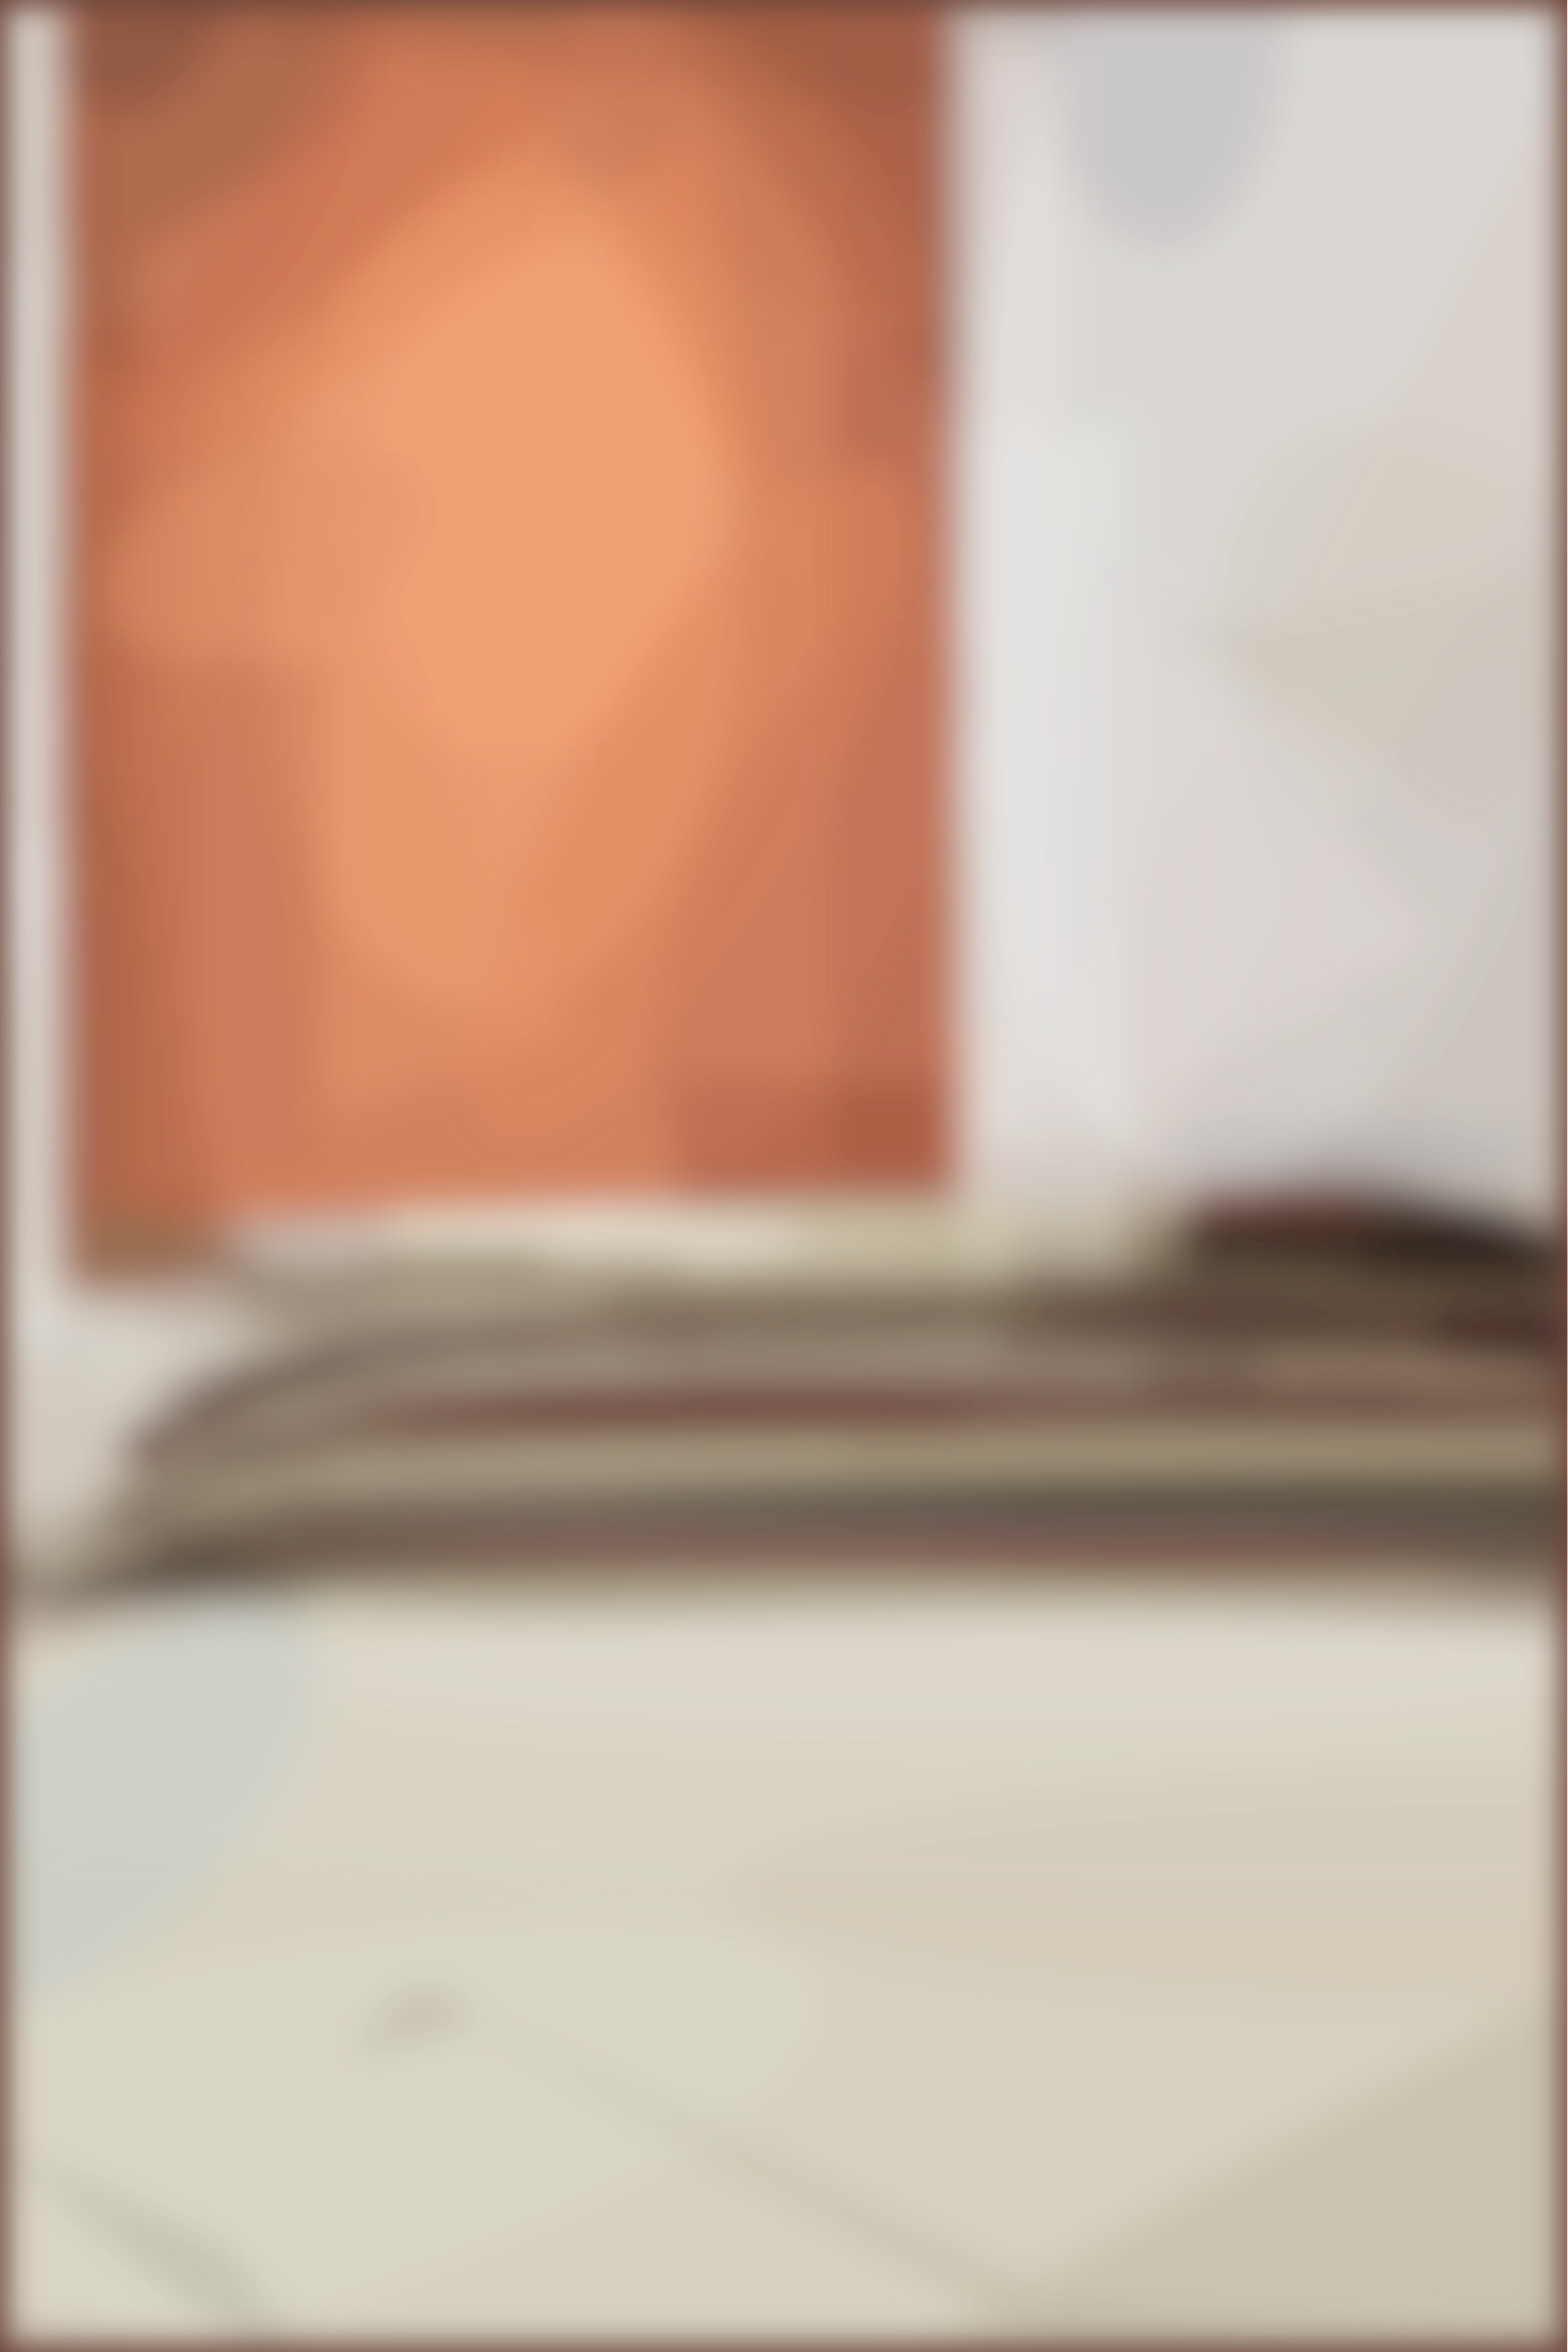
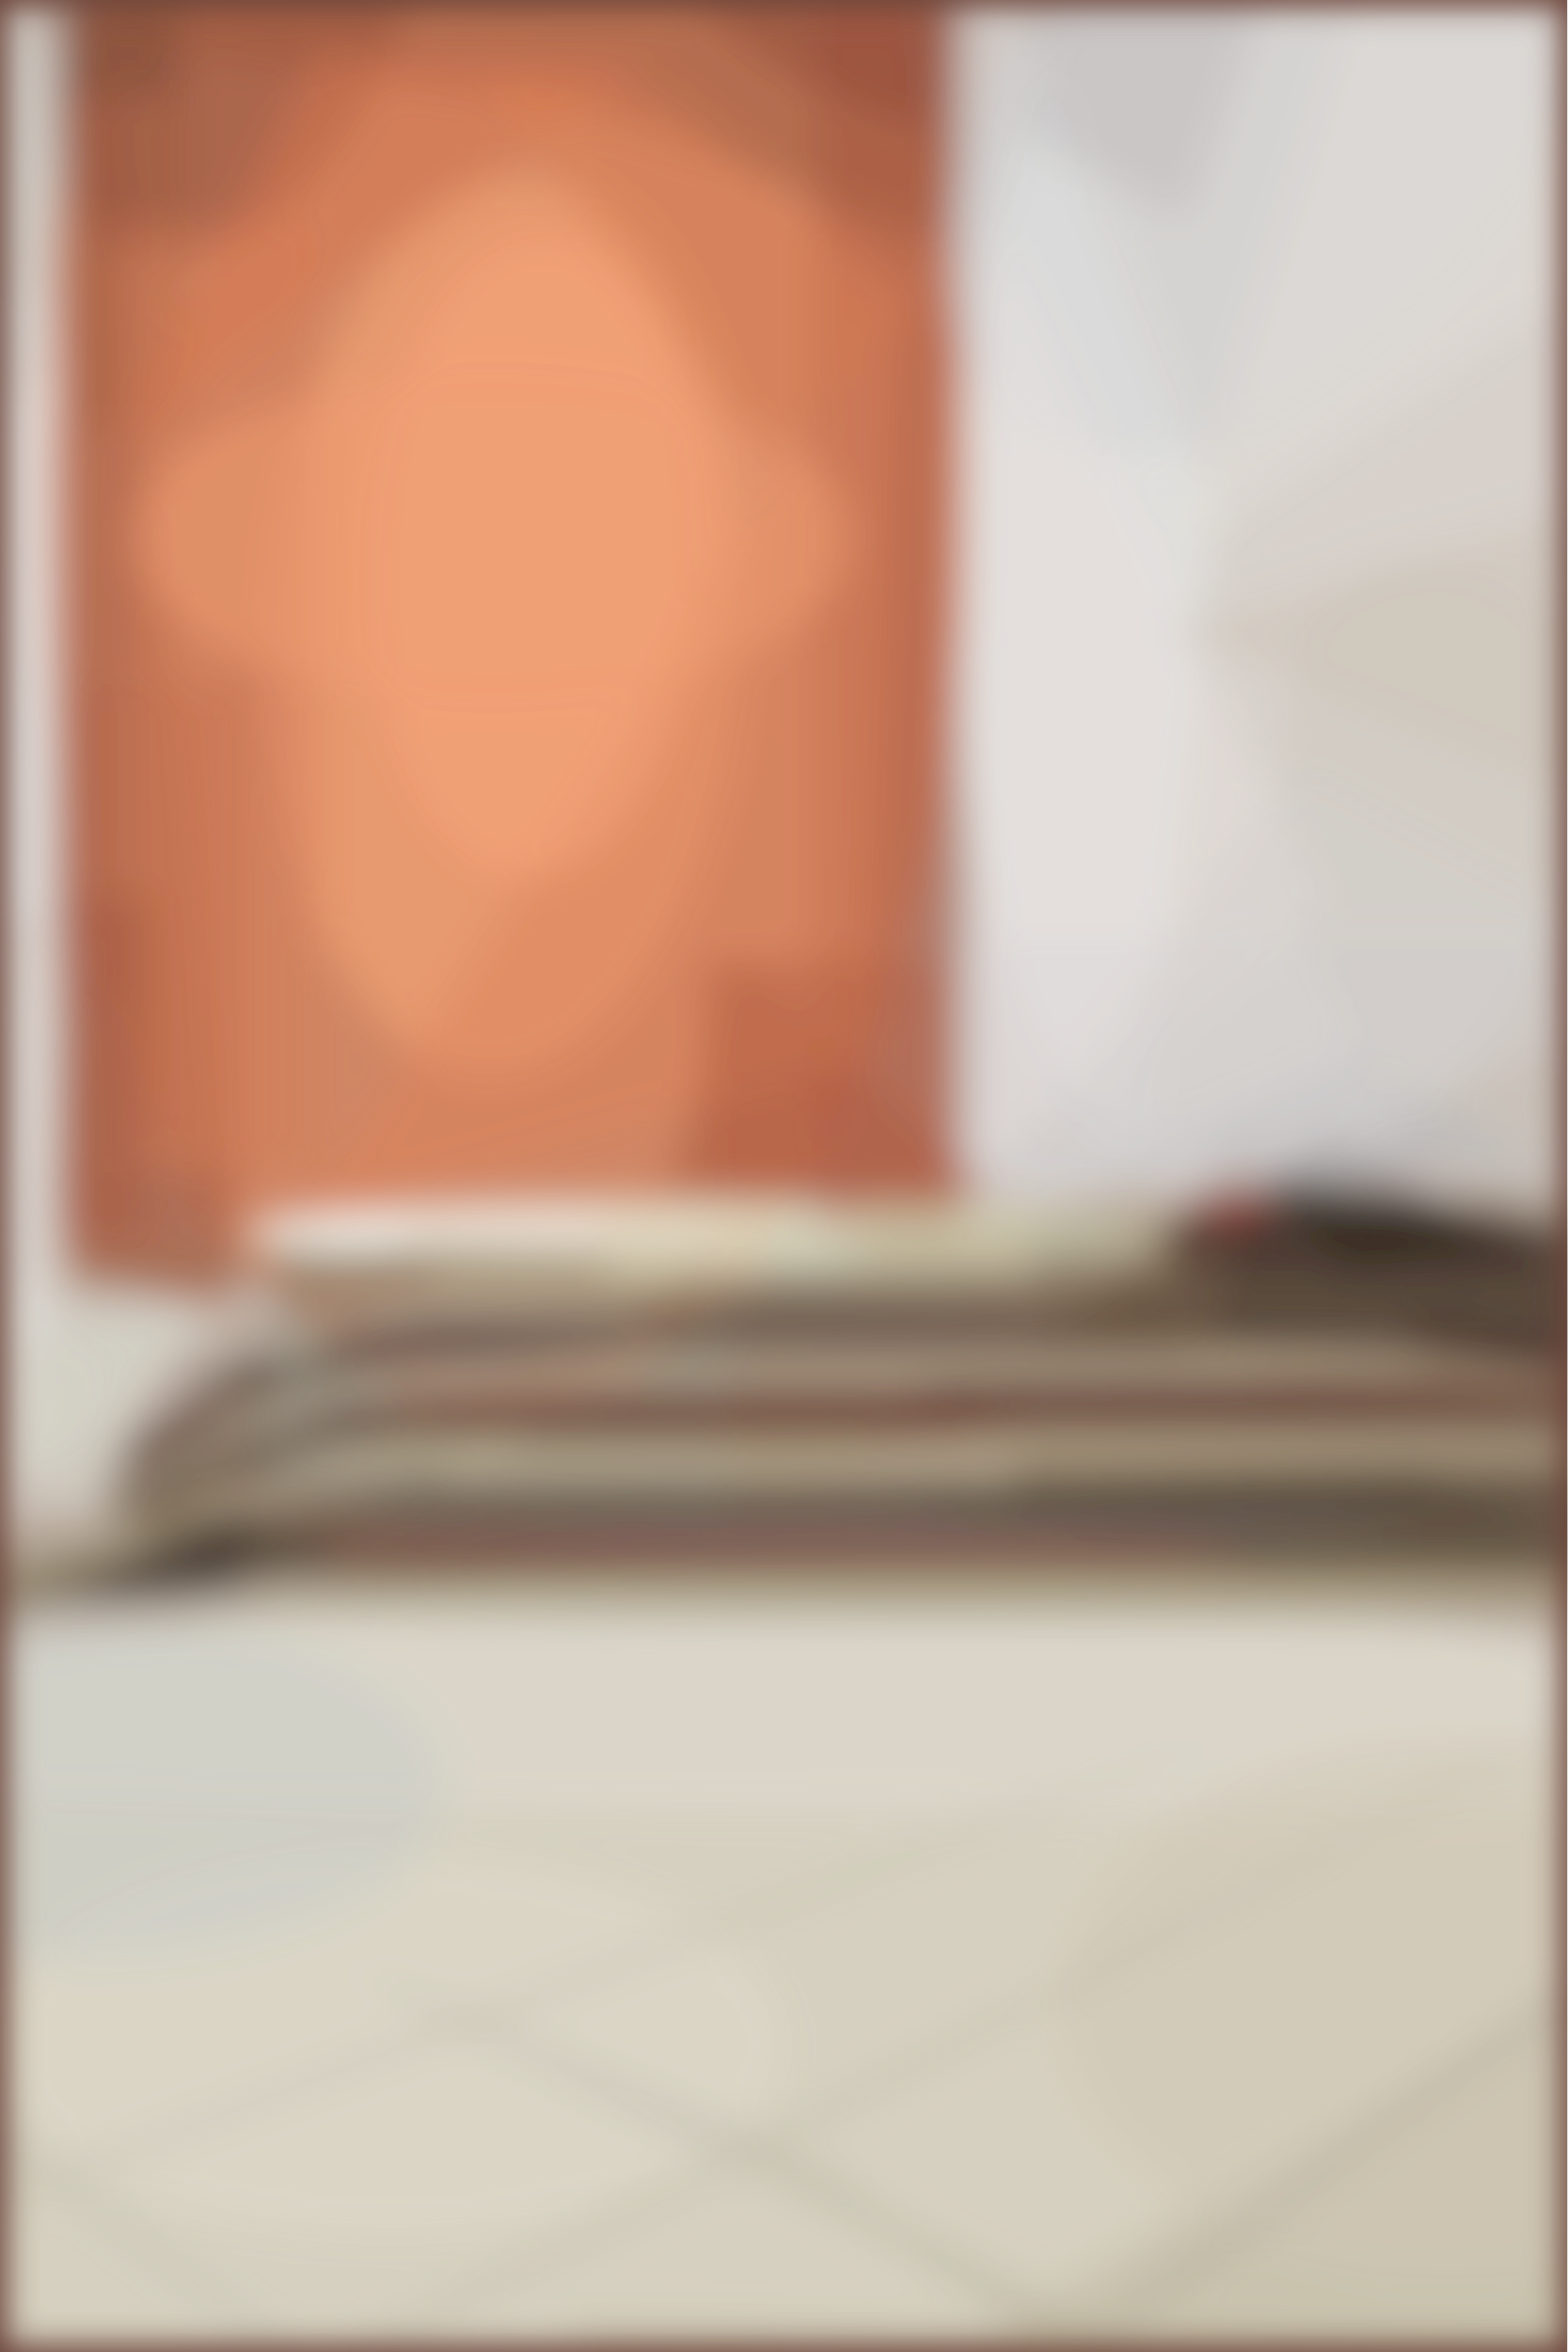
<svg xmlns="http://www.w3.org/2000/svg" viewBox="0 0 933 1400">
  <defs />
  <filter id="a">
    <feGaussianBlur stdDeviation="12" />
  </filter>
  <rect width="100%" height="100%" fill="#6c453a" />
  <g filter="url(#a)">
    <g fill-opacity=".5" transform="translate(2.7 2.7) scale(5.46875)">
-       <circle r="1" fill="#fffff5" transform="matrix(-39.2603 150.9481 -148.0113 -38.49644 83.8 128)" />
-       <circle r="1" fill="#4c3720" transform="matrix(-1.68302 -20.74024 122.6615 -9.95368 132.6 151.7)" />
-       <ellipse cx="87" cy="215" fill="#f6fee9" rx="161" ry="44" />
-       <circle r="1" fill="#fdffff" transform="rotate(95.6 45.5 88.5) scale(77.37267 34.07916)" />
-       <path fill="#ee6427" d="M106.5 128.4l-95 5-8-153.8 95-5z" />
-       <circle r="1" fill="#ffb483" transform="rotate(94.2 -2.5 57.2) scale(45.49522 25.77078)" />
-       <path fill="#f1f4f3" d="M104 46h18v91h-18z" />
-       <ellipse cx="146" cy="138" fill="#2c1a12" rx="24" ry="10" />
-       <ellipse cx="2" cy="47" fill="#fdffff" rx="4" ry="121" />
-       <circle r="1" fill="#8f523d" transform="matrix(15.83567 4.48104 -11.59139 40.9631 25 0)" />
-       <circle r="1" fill="#d6cdaf" transform="rotate(-91.2 103.7 55.2) scale(1.44149 147.7972)" />
-       <path fill="#aa5b3e" d="M5 35h16v105H5z" />
-       <circle r="1" fill="#d6d5d1" transform="matrix(11.94261 -27.33556 35.3495 15.44382 165 100.8)" />
-       <path fill="#f1eecc" d="M42 131h68v8H42z" />
-       <ellipse cx="150" cy="168" fill="#695949" rx="169" ry="8" />
-       <path fill="#914833" d="M124.6-16L103.6.7l.2 46.1L58.7-16z" />
-       <path fill="#dddede" d="M181-16l-75 145-2-145z" />
-       <path fill="#908369" d="M24 136h50v16H24z" />
-       <path fill="#e6e7dc" d="M6.1 172l-25.8-13.2L-6.1 132l25.8 13.1z" />
-       <circle r="1" fill="#ddd4bb" transform="rotate(-1 8405 -5011) scale(60.44273 1.31438)" />
-       <path fill="#ac5f4b" d="M90 0h14v129H90z" />
-       <path fill="#342920" d="M18.3 166.1l13 4 8.8-.9L3.2 176z" />
-       <ellipse cx="84" cy="152" fill="#580f14" rx="44" ry="2" />
-       <circle r="1" fill="#c0b8a2" transform="matrix(8.83706 16.27583 -126.5593 68.71607 154.5 245)" />
-       <ellipse cx="139" cy="190" fill="#ddd8cd" rx="169" ry="16" />
-       <path fill="#9f513a" d="M73 117h31v14H73z" />
-       <path fill="#f9f2e9" d="M21.8 134.3l55.1 1.4 28.1 1.4-36.8-6.2z" />
-       <circle r="1" fill="#d3ccc2" transform="matrix(-23.89363 14.95858 -28.18395 -45.01878 169 92.3)" />
-       <ellipse cx="158" cy="152" fill="#440e0b" rx="41" ry="2" />
-       <ellipse cx="132" cy="172" fill="#efdfb0" rx="98" ry="1" />
-       <path fill="#995a42" d="M100-16L3 0l101 12z" />
-       <path fill="#df8860" d="M14 27l3 59L47 7z" />
-       <ellipse cx="141" cy="163" fill="#454033" rx="75" ry="3" />
-       <path fill="#a66146" d="M26.7 138.5L6.5 66l.3 72-3.5 3.5z" />
-       <path fill="#533d3d" d="M15.6 150.8l2.6 1.5 46.3-7.5-20.7-1.5z" />
-       <path fill="#372d24" d="M152.7 139.3l32.3 20.9-23.8-29.8-36.1 3.7z" />
-       <path fill="#100" d="M30.6 157.4l-16.9 6.1-.3-.9 16.9-6.1z" />
-       <ellipse cx="126" fill="#bebbbe" rx="14" ry="27" />
-       <path fill="#d7d5cb" d="M-2.4 166.8l-1.8-27.7 31.2 3.3 2.6.7z" />
-       <circle r="1" fill="#dfddcc" transform="matrix(78.88374 -20.215 5.13263 20.02873 10.1 236.6)" />
-       <path fill="#c3b799" d="M86 130h42v8H86z" />
-       <path fill="#ccc3aa" d="M32.5 159.5l59-3v2l-59 3z" />
-       <circle r="1" fill="#fba97d" transform="matrix(3.97102 -27.557 18.66146 2.68916 57.2 54.4)" />
-       <path fill="#e3e3de" d="M0 91h6v55H0z" />
-       <circle r="1" fill="#e48962" transform="matrix(21.32811 -36.32287 11.52704 6.76846 74.7 87)" />
-       <path fill="#604436" d="M108 139h62v8h-62z" />
-       <ellipse cx="99" cy="169" fill="#552823" rx="70" ry="1" />
-       <path fill="#b5b2a2" d="M4.3 237.2l-18.7-10.5 37.8 17.2L45.7 271z" />
-       <circle r="1" fill="#774c3b" transform="rotate(129.3 6.9 4.5) scale(11.21638 7.82313)" />
-       <path fill="#723b35" d="M129 128h19v5h-19z" />
-       <path fill="#eae5e3" d="M105 5h10v119h-10z" />
-       <path fill="#dad5bf" d="M68.3 148.1L25.8 155l-.1-1 42.5-6.8z" />
-       <path fill="#a89f84" d="M9 170.2l-16.4-.2 50.5-14-8 5.3z" />
-       <path fill="#bea888" d="M137 147h23v3h-23z" />
-       <ellipse cx="167" cy="205" fill="#d4c9b5" rx="89" ry="13" />
-       <path fill="#635c48" d="M-11.5 174.1v-3l45 .8v3z" />
-       <path fill="#e9986f" d="M35 121l27-9-34-78z" />
-       <circle r="1" fill="#ca7957" transform="matrix(6.6997 -6.6068 18.0656 18.31963 80.8 17.6)" />
-       <ellipse cx="127" cy="157" fill="#b2a481" rx="91" ry="2" />
-       <path fill="#cb7958" d="M15 71h20v58H15z" />
-       <ellipse cx="77" cy="173" fill="#b4ab90" rx="48" ry="3" />
-       <ellipse cy="68" fill="#eceae9" rx="5" ry="41" />
-       <path fill="#fff" d="M65.8 131l.1 1-39.7 5-.1-1z" />
-       <ellipse cx="169" cy="135" fill="#171314" rx="41" ry="2" />
-       <path fill="#81714a" d="M40 135h19v3H40z" />
-       <path fill="#2d0c12" d="M155 143h15v5h-15z" />
-       <path fill="#cec9c6" d="M121 130l52-85 1 74z" />
-       <path fill="#c7beb1" d="M41.7 147.7l.4.9-53.8 21.7-.4-.9z" />
-       <ellipse cx="104" cy="181" fill="#e5ded2" rx="71" ry="7" />
-       <circle r="1" fill="#c7cecd" transform="matrix(21.80306 -20.7961 9.496 9.95582 10.1 196.8)" />
-       <path fill="#632b28" d="M36 153h68v2H36z" />
-       <ellipse cx="98" cy="141" fill="#90856a" rx="72" ry="1" />
-       <path fill="#5a463b" d="M133.8 168.3l51.2-9.5v14.8l-23.7-1.6z" />
-       <path fill="#3b0205" d="M13 155h4v4h-4z" />
-       <ellipse cx="4" cy="35" fill="#d3d4cd" rx="2" ry="41" />
-       <ellipse cx="103" cy="166" fill="#808489" rx="64" ry="1" />
-       <path fill="#2e0913" d="M16.2 156.1l-.4-.9 20-9.3.4.9z" />
-       <path fill="#e1dbdb" d="M156 102l-43 23 5-69z" />
-       <circle r="1" fill="#70634f" transform="rotate(-96.2 119 21.2) scale(3.07018 37.76725)" />
-       <path fill="#bdb6a1" d="M136.6 267.3l48.3-11.9-70.2-5.5-70.6-34.4z" />
-       <path fill="#c5bfab" d="M42 148h82v2H42z" />
-       <circle r="1" fill="#c9765a" transform="matrix(-10.56177 -4.74159 13.94447 -31.06095 87.5 95.9)" />
-       <path fill="#dad6cd" d="M-2.2 81.8l-.4 60.5 37.1 3-25.8 6.3z" />
-       <path fill="#cdc4b8" d="M125.7 67.4L161 89.5l23.3-32.3-47.7 10.1z" />
-       <path fill="#eb8e62" d="M85.8 63.6L75.7 14.1 24.6 48.7 54.9 6.2z" />
-       <path fill="#a8a08d" d="M45 216l-8 7 15-4z" />
-       <path fill="#684740" d="M52 143h24v4H52z" />
-       <path fill="#cc7352" d="M40.1 3.7l29.2.8L8.4 52.7 45-11.2z" />
-       <ellipse cx="147" cy="125" fill="#afb1b5" rx="21" ry="3" />
-       <path fill="#d0c8bd" d="M16 161l-32 9v-42z" />
-       <ellipse cx="76" cy="163" fill="#93856e" rx="34" ry="1" />
-       <ellipse cx="97" cy="162" fill="#35302b" rx="58" ry="1" />
-       <ellipse cx="53" cy="142" fill="#dcd3bb" rx="14" ry="1" />
-       <path fill="#beada0" d="M103 10h2v102h-2z" />
-       <ellipse cx="131" cy="143" fill="#4f3530" rx="19" ry="3" />
-       <path fill="#a89374" d="M185 152.4l-33-1.5 11.8-3.3 21.2 8.6z" />
-       <ellipse cx="101" cy="168" fill="#a13d3b" rx="58" ry="1" />
-       <circle r="1" fill="#e3946c" transform="matrix(17.41603 -6.93068 3.96373 9.96041 28.2 59.4)" />
-       <path fill="#856f50" d="M7 129l1 10 25-1z" />
-       <path fill="#ad6046" d="M6 10h5v124H6z" />
+       <circle cx="104" cy="181" r="209" fill="#fffff5" />
+       <circle r="1" fill="#fbffff" transform="rotate(-81.2 98 -63) scale(87.58503 40.83068)" />
+       <circle r="1" fill="#4c3821" transform="matrix(1.52556 20.88452 -120.7879 8.82327 131.1 152.3)" />
+       <ellipse cx="86" cy="219" fill="#f6fee9" rx="158" ry="48" />
+       <ellipse cx="54" cy="52" fill="#eb6b31" rx="51" ry="102" />
+       <circle r="1" fill="#ffaf7c" transform="matrix(-2.47588 48.93167 -25.73728 -1.30227 54.6 67.6)" />
+       <ellipse cx="76" cy="134" fill="#e5fff4" rx="50" ry="4" />
+       <path fill="#a35438" d="M6.3 79l3.8-95 15.1 160-20.4-7.1z" />
+       <path fill="#2d1c15" d="M185 146h-74l33-23z" />
+       <ellipse cy="75" fill="#fdffff" rx="6" ry="94" />
+       <path fill="#ac553c" d="M88 0h16v134H88z" />
+       <path fill="#ebedef" d="M131.9 54.1L104.2-16l.3 151.9 18.9-8.7z" />
+       <path fill="#848b7f" d="M78.3 163.8l-50-2.6 1.4-27 50 2.6z" />
+       <circle r="1" fill="#884b36" transform="rotate(-154.5 12.8 -2.6) scale(17.10888 29.3928)" />
+       <circle r="1" fill="#332a1b" transform="rotate(-7.5 1307 -59.2) scale(18.97973 3.45199)" />
+       <ellipse cx="116" cy="158" fill="#c7b998" rx="86" ry="3" />
+       <ellipse cx="168" cy="167" fill="#645043" rx="137" ry="8" />
+       <ellipse cx="98" cy="148" fill="#d7cfb6" rx="57" ry="2" />
+       <path fill="#e7ece2" d="M22 141l-38-2 24 27z" />
+       <path fill="#d5d5d4" d="M104 101h66v28h-66z" />
+       <path fill="#9c573f" d="M105-16l-1.9 42.7L64.7 12l-65-9.8z" />
+       <path fill="#beb69f" d="M98.5 302.7l-19.6-32.6 104.6-62.8 19.6 32.6z" />
+       <ellipse cx="121" cy="152" fill="#4b070b" rx="80" ry="2" />
+       <ellipse cx="125" cy="173" fill="#afa686" rx="100" ry="3" />
+       <path fill="#ad593e" d="M107.7 128.8l-7.9 2.2-28.3-1.2 8.2-26.1z" />
+       <ellipse cx="99" cy="186" fill="#e1dcd3" rx="169" ry="11" />
+       <ellipse cx="51" cy="145" fill="#4c3d40" rx="17" ry="3" />
+       <ellipse cx="54" cy="133" fill="#fff" rx="26" ry="2" />
+       <path fill="#b56749" d="M6 74h20v66H6z" />
+       <path fill="#dd845f" d="M94 115l3-83-64 100z" />
+       <path fill="#201f1b" d="M137 127l9 11 27-3z" />
+       <path fill="#ddd7b9" d="M65 131h47v8H65z" />
+       <path fill="#dbd4c0" d="M20 157.8l23.7-10.5.4.9-23.8 10.5z" />
+       <circle r="1" fill="#faa87c" transform="matrix(1.66168 -34.7759 17.93033 .85676 57.8 60)" />
+       <ellipse cx="71" cy="154" fill="#734236" rx="40" ry="3" />
+       <path fill="#7d5e4d" d="M118.2 140.7L137 122l-6.6 25.7H34.2z" />
+       <circle r="1" fill="#cec8bf" transform="matrix(20.41986 -8.00061 14.05515 35.8728 163 96.3)" />
+       <path fill="#1b0b0e" d="M28 146l3 3-13 2z" />
+       <path fill="#58493d" d="M154 158.9l-60.3 3.4 40.8 8.2 50.5 2.6z" />
+       <path fill="#d8cdb2" d="M20.5 164.4l-.4-2 35.4-6.8.4 2z" />
+       <ellipse cx="42" cy="222" fill="#e0ddce" rx="43" ry="21" />
+       <path fill="#d3c6a8" d="M29 150h71v1H29z" />
+       <path fill="#d4cfc5" d="M-16 175l20-50 10 35z" />
+       <path fill="#c0b293" d="M93 130h34v8H93z" />
+       <circle r="1" fill="#d5d6d8" transform="matrix(21.89972 16.65422 -28.8129 37.88797 139 7.8)" />
+       <ellipse cx="127" cy="172" fill="#ddcaa3" rx="94" ry="1" />
+       <path fill="#9f5c42" d="M6 0h14v46H6z" />
+       <path fill="#d47f5a" d="M12 24h22v103H12z" />
+       <path fill="#bfbbba" d="M110.5 13.9l18.1 9.7 12.3-35.2-22.8-4.4z" />
+       <path fill="#75784f" d="M67 137l-60 1v-1l60-1z" />
+       <path fill="#ebedee" d="M0 31h5v69H0z" />
+       <path fill="#b36c54" d="M5 46h9v63H5z" />
+       <path fill="#b9b9bc" d="M169 127l-22-13-30 13z" />
+       <path fill="#2e0a11" d="M153 145.2l.6-3 21.5 4.6-.7 3z" />
+       <path fill="#e8e1df" d="M144 98l-39 30 2-106z" />
+       <path fill="#d87852" d="M71 6L13 47 34 5z" />
+       <path fill="#d9d7cc" d="M9 143l-25 31 47-34z" />
+       <path fill="#3b302a" d="M25 173l2-10-20 9z" />
+       <path fill="#f5ffd7" d="M46 138h27v1H46z" />
+       <path fill="#9e9575" d="M-14.3 186.7L28.3 160-16 173.5l20.2-8.8z" />
+       <path fill="#270006" d="M14.2 162.4l25.2-9.7.4 1-25.2 9.6z" />
+       <path fill="#40070a" d="M13.7 159.3l-1.1-1.6 9.7-7 1.1 1.6z" />
+       <ellipse cx="9" cy="194" fill="#caceca" rx="39" ry="19" />
+       <ellipse cx="96" cy="166" fill="#898d91" rx="57" ry="1" />
+       <path fill="#cbbda7" d="M48 158h62v3H48z" />
+       <path fill="#b56147" d="M76 104h27v26H76z" />
+       <ellipse cx="115" cy="162" fill="#2d2a23" rx="77" ry="1" />
+       <path fill="#b4ae99" d="M138.8 271L77 230.8l63.1 32.8-68.9-10.5z" />
+       <path fill="#8e4e3b" d="M83.6 7L64.8-8l42.6-8-6.4 30.3z" />
+       <path fill="#a45942" d="M6 97h10v38H6z" />
+       <ellipse cx="53" cy="58" fill="#f09f74" rx="39" ry="18" />
+       <path fill="#a7a898" d="M53.7 273.5l-56-42.2.6-.8 56 42.2z" />
+       <ellipse cx="157" cy="218" fill="#d3c9b7" rx="43" ry="29" />
+       <path fill="#e3dfda" d="M184 22l-32-38-24 76z" />
+       <path fill="#321c1c" d="M126 133h44v3h-44z" />
+       <circle r="1" fill="#c6bfae" transform="matrix(-.35407 -.93522 99.00188 -37.48185 33.9 225.8)" />
+       <ellipse cx="85" cy="174" fill="#92897b" rx="86" ry="1" />
+       <path fill="#7f7960" d="M180.5 142.8l-153-2.6v-1l153 2.6z" />
+       <circle r="1" fill="#482e2f" transform="matrix(.11705 .99313 -17.98308 2.11956 42 147.4)" />
+       <ellipse cx="36" cy="134" fill="#fdfffd" rx="9" ry="2" />
+       <path fill="#af9b7a" d="M128 148l.2-2 67.8 6-.2 2z" />
+       <path fill="#cfccab" d="M21 148.5l-.2-1 24.2-6 .2 1z" />
+       <path fill="#df8359" d="M51.3 7.4l32.2 42.7 15.4-18-26.8-22z" />
+       <path fill="#998d6d" d="M42 155h52v3H42z" />
+       <circle r="1" fill="#aca798" transform="matrix(.58889 .80822 -103.435 75.36527 122 251.7)" />
+       <path fill="#7d4c39" d="M6 0h13v10H6z" />
+       <path fill="#e1dfda" d="M0 102h6v44H0z" />
+       <path fill="#c4bfb3" d="M55.9 148.8l-33.6 5.4-.2-1 33.6-5.4z" />
+       <path fill="#cccabc" d="M19.4 156.8l.5.9-15.3 9.5-.5-.9z" />
+       <ellipse cx="55" cy="142" fill="#c7cbb9" rx="16" ry="1" />
+       <ellipse cx="1" cy="17" fill="#cecec9" rx="5" ry="27" />
+       <path fill="#cec5b8" d="M126 68l59-18-7 39z" />
+       <ellipse cx="83" cy="168" fill="#b04645" rx="51" ry="1" />
+       <ellipse cx="88" cy="144" fill="#5e524d" rx="29" ry="2" />
+       <path fill="#c1bbaa" d="M104.7 247.4l-56.8-28-10.6-6.1 52 21.9z" />
+       <circle r="1" fill="#bfb8a7" transform="matrix(.4602 .88782 -133.8135 69.36233 39.6 255.1)" />
+       <ellipse cx="87" cy="169" fill="#612e2a" rx="51" ry="1" />
+       <path fill="#9d332c" d="M127 130l8 4 4-6z" />
+       <path fill="#d5d0ce" d="M105.8 130.6l34.8-47.5 44.4 24-57.6 23.4z" />
+       <path fill="#c4bba1" d="M60.6 251.8l48.2.8 76.2 1.6L75.3 271z" />
    </g>
  </g>
</svg>
